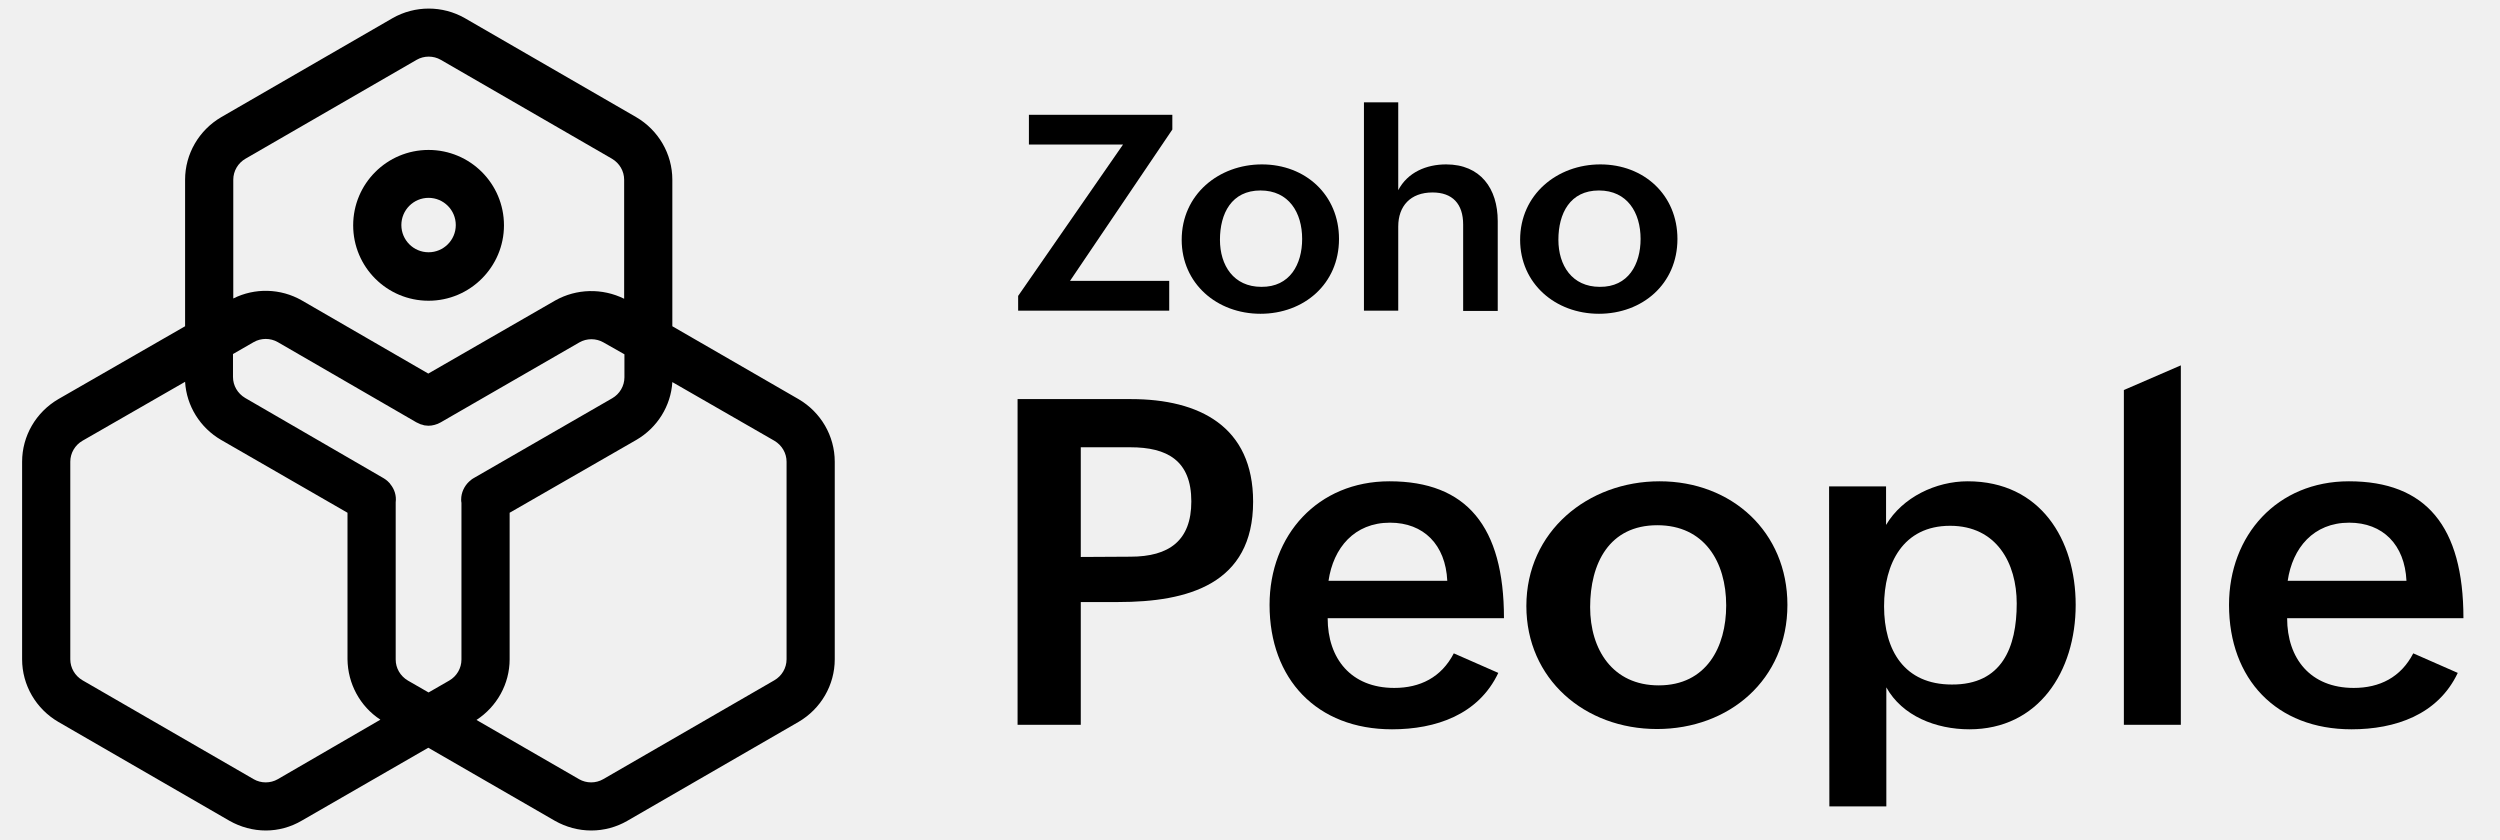
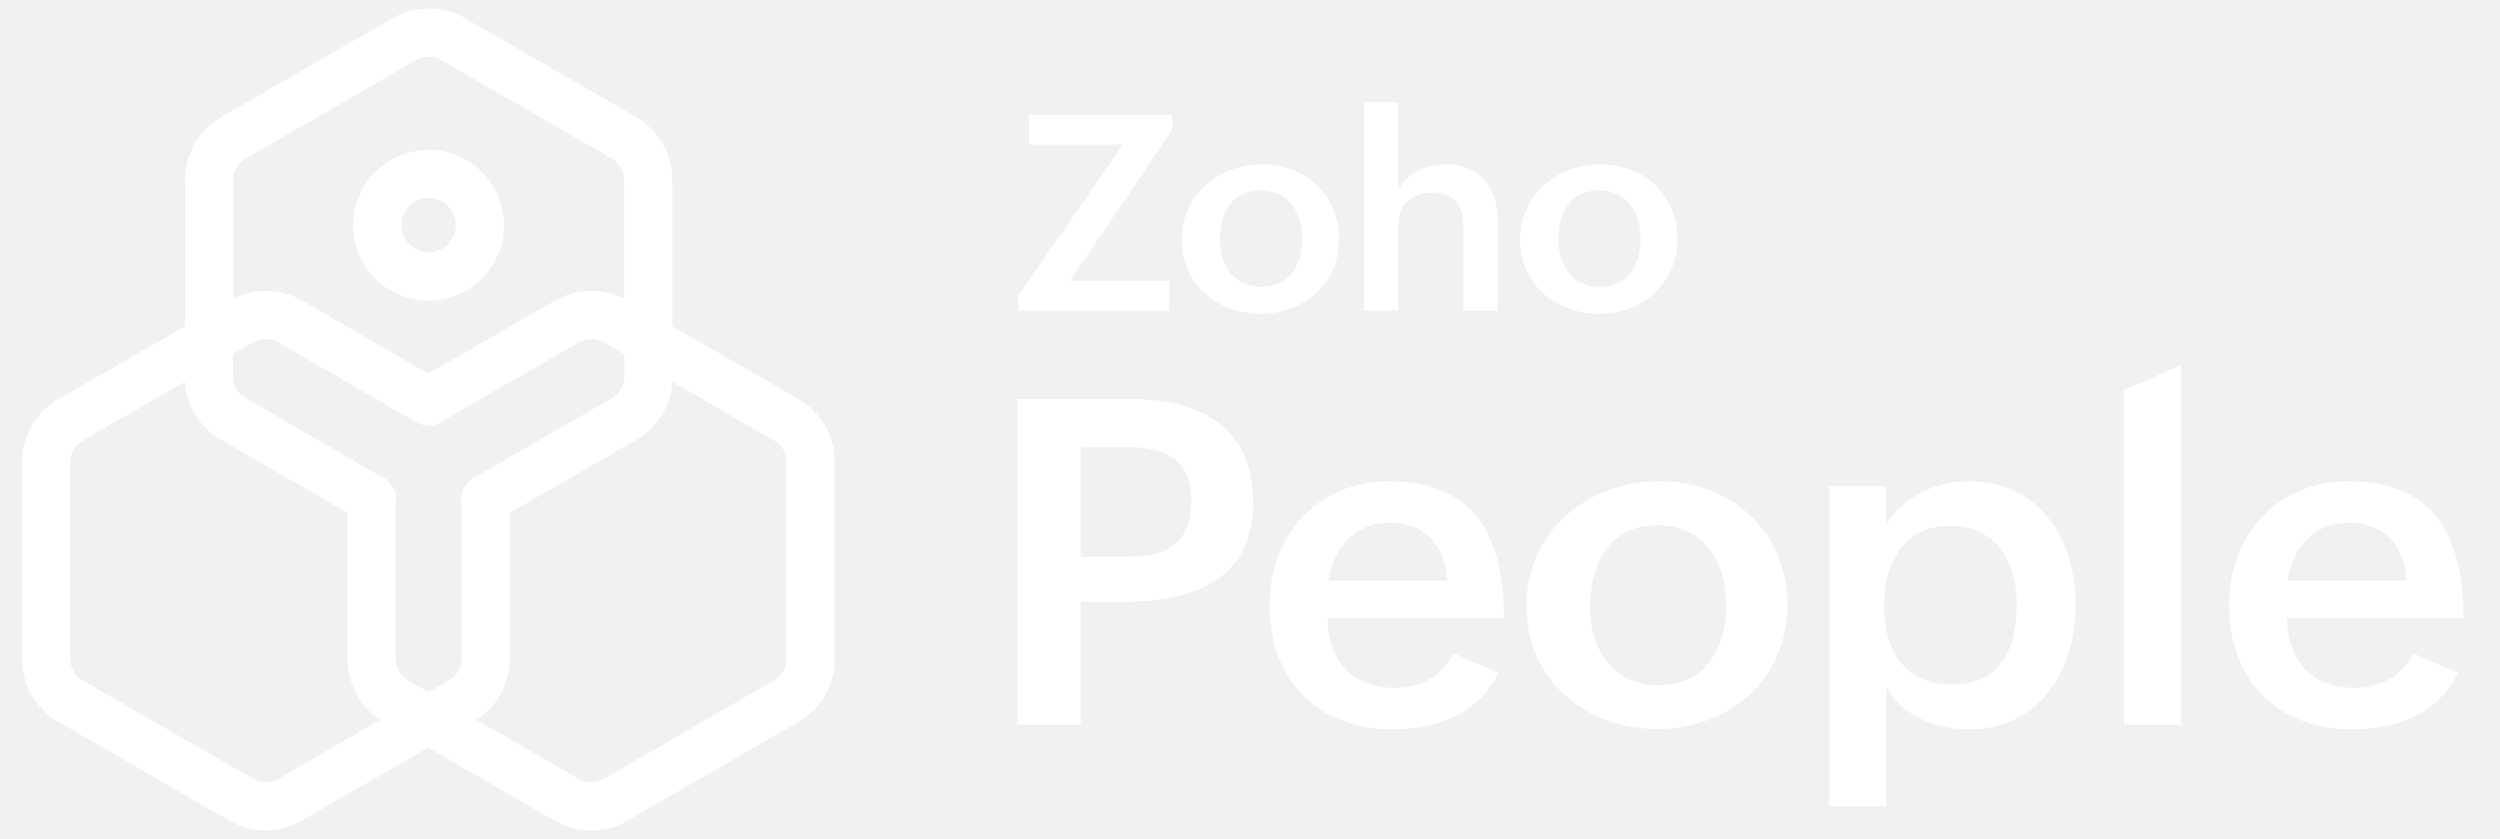
- <svg xmlns="http://www.w3.org/2000/svg" version="1.1" id="Layer_1" x="0px" y="0px" viewBox="0 0 882 296" style="enable-background:new 0 0 882 296;" xml:space="preserve">
-   <g>
-     <g>
-       <path class="st0" d="M359,140.8h40c24.2,0,43.1,9.7,43.1,36.2c0,29.1-23,35.4-47.6,35.4h-13.2v43.3H359V140.8z M398.8,196.4    c13.7,0,21.5-5.7,21.5-19.5c0-14.4-8.5-19.1-21.5-19.1h-17.5v38.7L398.8,196.4L398.8,196.4z" />
-       <path class="st0" d="M528.6,237.4c-7,14.8-22.1,19.9-37.5,19.9c-26.5,0-43.2-17.7-43.2-43.9c0-24.6,17-43.6,42.3-43.6    c27.2,0,40.4,15.9,40.4,48.3h-62.2c0,14.2,8.2,24.6,23.5,24.6c9.1,0,16.6-3.7,21-12.2L528.6,237.4z M510.6,204.9    c-0.6-12.7-8.3-20.5-20.2-20.5c-12.6,0-20,8.9-21.7,20.5H510.6z" />
-       <path class="st0" d="M585.5,169.8c25.5,0,45.1,17.9,45.1,43.6c0,26.4-20.6,43.8-46,43.8c-25.6,0-46.1-17.7-46.1-43.4    C538.5,187.5,560.2,169.8,585.5,169.8z M609,213.6c0-15.5-7.8-28.3-24.3-28.3c-17,0-23.7,13.5-23.7,28.9    c0,14.9,7.9,27.6,24.2,27.6C602,241.8,609,228.3,609,213.6z" />
-       <path class="st0" d="M645.3,171.6h20.1v13.6c5.8-9.8,17.6-15.4,28.8-15.4c25.7,0,38.1,20.6,38.1,43.6c0,23.6-13.2,43.9-37.5,43.9    c-11.8,0-23.7-4.7-29.3-14.8v42h-20.1L645.3,171.6L645.3,171.6z M711.5,212.9c0-14.2-7.1-27.4-23.5-27.4    c-16.6,0-23.3,13.3-23.3,28.4c0,15.6,7.2,27.6,23.9,27.6C706.3,241.6,711.5,228.4,711.5,212.9z" />
-       <path class="st0" d="M749.3,137.6l20.1-8.7v126.8h-20.1V137.6z" />
-       <path class="st0" d="M867.1,237.4c-7,14.8-22.1,19.9-37.5,19.9c-26.5,0-43.2-17.7-43.2-43.9c0-24.6,17-43.6,42.3-43.6    c27.2,0,40.4,15.9,40.4,48.3h-62.2c0,14.2,8.2,24.6,23.5,24.6c9.1,0,16.6-3.7,21-12.2L867.1,237.4z M849,204.9    c-0.6-12.7-8.3-20.5-20.2-20.5c-12.6,0-20,8.9-21.7,20.5H849z" />
-     </g>
-     <g>
-       <path class="st0" d="M359.2,104.4l37-53.4H363V40.5h50.6v5.2l-36.1,53.4h35v10.5h-53.3V104.4z" />
-       <path class="st0" d="M445.2,58c15.4,0,27.2,10.8,27.2,26.3c0,15.9-12.4,26.4-27.7,26.4c-15.4,0-27.8-10.7-27.8-26.1    C416.9,68.6,430,58,445.2,58z M459.4,84.3c0-9.3-4.7-17.1-14.7-17.1c-10.2,0-14.3,8.1-14.3,17.4c0,9,4.8,16.6,14.6,16.6    C455.1,101.3,459.4,93.2,459.4,84.3z" />
-       <path class="st0" d="M481.2,36.1h12.1v31c3.3-6.3,9.9-9.1,16.9-9.1c12.1,0,18.2,8.5,18.2,20v31.7h-12.2V79.2    c0-7.3-3.8-11.3-10.8-11.3c-7.8,0-12.1,4.8-12.1,12v29.7h-12.1V36.1z" />
-       <path class="st0" d="M564.6,58c15.4,0,27.2,10.8,27.2,26.3c0,15.9-12.4,26.4-27.7,26.4c-15.4,0-27.8-10.7-27.8-26.1    C536.3,68.6,549.4,58,564.6,58z M578.8,84.3c0-9.3-4.7-17.1-14.7-17.1c-10.2,0-14.3,8.1-14.3,17.4c0,9,4.8,16.6,14.6,16.6    C574.5,101.3,578.8,93.2,578.8,84.3z" />
-     </g>
-   </g>
-   <g>
-     <path class="st0" d="M151.2,106.1c14.7,0,26.6-12,26.6-26.6c0-14.7-11.9-26.6-26.6-26.6s-26.6,11.9-26.6,26.6   S136.5,106.1,151.2,106.1z M151.2,69.8c5.3,0,9.6,4.3,9.6,9.6c0,5.3-4.3,9.6-9.6,9.6s-9.6-4.3-9.6-9.6   C141.6,74.1,145.9,69.8,151.2,69.8z" />
-     <path class="st0" d="M281.7,140.8l-44.5-25.7V63.4c0-9.1-4.9-17.5-12.8-22.1L164,6.4c-7.9-4.5-17.6-4.5-25.5,0L78.1,41.3   c-7.9,4.6-12.8,13-12.8,22.1v51.7l-44.7,25.7c-7.9,4.6-12.8,13-12.8,22.1v69.7c0,9.1,4.9,17.5,12.8,22.1L81,289.6   c3.9,2.2,8.3,3.4,12.8,3.4c4.4,0,8.8-1.2,12.7-3.5l44.6-25.7l44.7,25.8c3.9,2.2,8.3,3.4,12.8,3.4s8.9-1.2,12.7-3.4l60.4-34.9   c7.9-4.6,12.8-13,12.8-22.1v-69.7C294.5,153.8,289.6,145.4,281.7,140.8z M167.6,168.4c-0.5,0.3-1.1,0.6-1.5,1c0,0,0,0,0,0   c-0.2,0.2-0.4,0.3-0.6,0.5c-1.7,1.6-2.8,3.9-2.8,6.3c0,0.4,0,0.8,0.1,1.2v55.3c0,3.1-1.7,5.9-4.3,7.4l-7.3,4.2l-7.3-4.2   c-2.7-1.6-4.3-4.4-4.3-7.4v-55.5c0.3-2.3-0.4-4.6-1.9-6.4c-0.1-0.1-0.1-0.2-0.2-0.3c-0.1-0.1-0.1-0.1-0.2-0.2   c-0.7-0.8-1.6-1.4-2.5-1.9l-48.3-28c-2.7-1.6-4.3-4.4-4.3-7.4v-8.1l7.3-4.2c2.6-1.5,5.9-1.5,8.5,0l48.9,28.3   c0.4,0.2,0.9,0.4,1.3,0.6c0.2,0.1,0.4,0.2,0.7,0.2c0.1,0,0.1,0,0.2,0.1c0.3,0.1,0.5,0.1,0.8,0.2c0.1,0,0.1,0,0.2,0   c0.3,0,0.7,0.1,1,0.1c0.8,0,1.5-0.1,2.2-0.3c0.8-0.2,1.5-0.5,2.2-0.9l48.9-28.2c2.6-1.5,5.9-1.5,8.5,0l7.4,4.2v8.1   c0,3.1-1.7,5.9-4.3,7.4L167.6,168.4z M86.6,56L147,21.1c2.6-1.5,5.9-1.5,8.5,0L215.9,56c2.7,1.6,4.3,4.4,4.3,7.4v42   c-7.7-3.8-16.8-3.6-24.3,0.6l-44.8,25.8L106.5,106c-7.5-4.3-16.6-4.5-24.2-0.7V63.4C82.3,60.3,84,57.5,86.6,56z M98,274.9   c-2.6,1.5-5.9,1.5-8.5,0L29.1,240c-2.7-1.6-4.3-4.4-4.3-7.4v-69.7c0-3.1,1.7-5.9,4.3-7.4l36.2-20.8c0.5,8.5,5.3,16.2,12.7,20.5   l44.6,25.7v51.7c0.1,8.6,4.4,16.6,11.6,21.3L98,274.9z M277.5,232.6c0,3.1-1.7,5.9-4.3,7.4l-60.4,34.9c-2.6,1.5-5.9,1.5-8.5,0   L168.1,254c7.2-4.7,11.7-12.7,11.7-21.4v-51.7l44.7-25.7c7.4-4.3,12.2-12,12.7-20.4l36,20.7c2.7,1.6,4.3,4.4,4.3,7.4V232.6z" />
-   </g>
+ <svg xmlns="http://www.w3.org/2000/svg" width="149" height="50" viewBox="0 0 149 50" fill="none">
+   <path d="M60.647 23.784H67.405C71.493 23.784 74.686 25.422 74.686 29.899C74.686 34.814 70.8 35.879 66.645 35.879H64.415V43.193H60.647V23.784ZM67.371 33.176C69.685 33.176 71.003 32.213 71.003 29.882C71.003 27.45 69.567 26.656 67.371 26.656H64.415V33.193H67.371V33.176Z" fill="white" />
+   <path d="M89.299 40.101C88.116 42.601 85.565 43.463 82.964 43.463C78.487 43.463 75.666 40.473 75.666 36.047C75.666 31.892 78.537 28.682 82.812 28.682C87.407 28.682 89.636 31.368 89.636 36.841H79.129C79.129 39.24 80.514 40.997 83.099 40.997C84.636 40.997 85.903 40.372 86.646 38.936L89.299 40.101ZM86.258 34.611C86.156 32.466 84.856 31.149 82.845 31.149C80.717 31.149 79.467 32.652 79.18 34.611H86.258Z" fill="white" />
+   <path d="M98.911 28.682C103.219 28.682 106.53 31.706 106.53 36.047C106.53 40.507 103.05 43.446 98.759 43.446C94.434 43.446 90.971 40.456 90.971 36.115C90.971 31.672 94.637 28.682 98.911 28.682ZM102.881 36.081C102.881 33.463 101.563 31.301 98.776 31.301C95.904 31.301 94.772 33.581 94.772 36.182C94.772 38.699 96.107 40.844 98.86 40.844C101.698 40.844 102.881 38.564 102.881 36.081Z" fill="white" />
+   <path d="M109.013 28.986H112.409V31.284C113.389 29.628 115.382 28.682 117.274 28.682C121.616 28.682 123.711 32.162 123.711 36.047C123.711 40.034 121.481 43.463 117.376 43.463C115.382 43.463 113.372 42.669 112.426 40.963V48.057H109.03V28.986H109.013ZM120.197 35.963C120.197 33.564 118.997 31.334 116.227 31.334C113.422 31.334 112.291 33.581 112.291 36.132C112.291 38.767 113.507 40.794 116.328 40.794C119.318 40.811 120.197 38.581 120.197 35.963Z" fill="white" />
+   <path d="M126.582 23.243L129.978 21.774V43.193H126.582V23.243Z" fill="white" />
+   <path d="M146.483 40.101C145.3 42.601 142.749 43.463 140.148 43.463C135.671 43.463 132.85 40.473 132.85 36.047C132.85 31.892 135.722 28.682 139.996 28.682C144.591 28.682 146.821 31.368 146.821 36.841H136.313C136.313 39.24 137.698 40.997 140.283 40.997C141.82 40.997 143.087 40.372 143.831 38.936L146.483 40.101ZM143.425 34.611C143.324 32.466 142.023 31.149 140.013 31.149C137.884 31.149 136.634 32.652 136.347 34.611H143.425Z" fill="white" />
+   <path d="M60.681 17.635L66.932 8.615H61.323V6.841H69.871V7.72L63.773 16.74H69.685V18.514H60.681V17.635Z" fill="white" />
+   <path d="M75.21 9.797C77.811 9.797 79.805 11.622 79.805 14.24C79.805 16.926 77.71 18.699 75.125 18.699C72.523 18.699 70.429 16.892 70.429 14.291C70.429 11.588 72.642 9.797 75.21 9.797ZM77.608 14.24C77.608 12.669 76.814 11.351 75.125 11.351C73.402 11.351 72.709 12.72 72.709 14.291C72.709 15.811 73.52 17.095 75.176 17.095C76.882 17.112 77.608 15.743 77.608 14.24Z" fill="white" />
+   <path d="M81.291 6.098H83.335V11.335C83.893 10.27 85.008 9.797 86.19 9.797C88.234 9.797 89.265 11.233 89.265 13.176V18.53H87.204V13.378C87.204 12.145 86.562 11.47 85.379 11.47C84.062 11.47 83.335 12.28 83.335 13.497V18.514H81.291V6.098Z" fill="white" />
+   <path d="M95.38 9.797C97.982 9.797 99.975 11.622 99.975 14.24C99.975 16.926 97.88 18.699 95.296 18.699C92.694 18.699 90.599 16.892 90.599 14.291C90.599 11.588 92.812 9.797 95.38 9.797ZM97.779 14.24C97.779 12.669 96.985 11.351 95.296 11.351C93.573 11.351 92.88 12.72 92.88 14.291C92.88 15.811 93.691 17.095 95.347 17.095C97.053 17.112 97.779 15.743 97.779 14.24Z" fill="white" />
+   <path d="M25.543 17.922C23.059 17.922 21.049 15.912 21.049 13.429C21.049 10.946 23.059 8.936 25.543 8.936C28.026 8.936 30.037 10.946 30.037 13.429C30.037 15.895 28.026 17.922 25.543 17.922ZM25.543 11.79C24.648 11.79 23.921 12.517 23.921 13.412C23.921 14.307 24.648 15.034 25.543 15.034C26.438 15.034 27.165 14.307 27.165 13.412C27.165 12.517 26.438 11.79 25.543 11.79Z" fill="white" />
+   <path d="M15.846 49.493C15.086 49.493 14.342 49.291 13.684 48.919L3.48 43.024C2.145 42.247 1.318 40.828 1.318 39.291V27.517C1.318 25.98 2.145 24.561 3.48 23.784L11.758 19.02C12.45 18.615 13.329 18.851 13.717 19.544C14.123 20.236 13.886 21.115 13.194 21.503L4.916 26.267C4.477 26.52 4.19 26.993 4.19 27.517V39.291C4.19 39.797 4.46 40.27 4.916 40.541L15.12 46.436C15.559 46.689 16.116 46.689 16.556 46.436L24.816 41.655C25.509 41.25 26.387 41.486 26.776 42.179C27.181 42.872 26.945 43.75 26.252 44.139L17.991 48.902C17.333 49.291 16.589 49.493 15.846 49.493Z" fill="white" />
+   <path d="M35.24 49.493C34.48 49.493 33.736 49.291 33.077 48.919L24.799 44.139C24.107 43.733 23.87 42.872 24.276 42.179C24.681 41.486 25.543 41.25 26.235 41.655L34.513 46.436C34.953 46.689 35.51 46.689 35.949 46.436L46.153 40.541C46.592 40.287 46.879 39.814 46.879 39.291V27.517C46.879 27.01 46.609 26.537 46.153 26.267L37.892 21.503C37.199 21.098 36.963 20.236 37.368 19.544C37.774 18.851 38.635 18.615 39.328 19.02L47.589 23.784C48.923 24.561 49.751 25.98 49.751 27.517V39.291C49.751 40.828 48.923 42.247 47.589 43.024L37.385 48.919C36.743 49.291 36 49.493 35.24 49.493Z" fill="white" />
+   <path d="M12.467 21.706C11.673 21.706 11.031 21.064 11.031 20.27V10.71C11.031 9.172 11.859 7.753 13.194 6.976L23.397 1.081C24.732 0.321 26.371 0.321 27.705 1.081L37.909 6.976C39.243 7.753 40.071 9.172 40.071 10.71V20.27C40.071 21.064 39.429 21.706 38.635 21.706C37.841 21.706 37.199 21.064 37.199 20.27V10.71C37.199 10.203 36.929 9.73 36.473 9.459L26.269 3.564C25.83 3.311 25.273 3.311 24.833 3.564L14.63 9.459C14.191 9.713 13.903 10.186 13.903 10.71V20.27C13.903 21.047 13.261 21.706 12.467 21.706Z" fill="white" />
+   <path d="M22.164 31.166C21.911 31.166 21.674 31.098 21.438 30.98L13.177 26.216C11.842 25.439 11.014 24.02 11.014 22.483V20.27C11.014 19.476 11.656 18.834 12.45 18.834C13.244 18.834 13.886 19.476 13.886 20.27V22.466C13.886 22.973 14.157 23.446 14.613 23.716L22.874 28.497C23.566 28.902 23.803 29.764 23.397 30.456C23.161 30.895 22.688 31.182 22.164 31.166Z" fill="white" />
+   <path d="M28.922 31.183C28.128 31.183 27.486 30.541 27.486 29.747C27.486 29.24 27.756 28.75 28.212 28.497L36.49 23.716C36.929 23.463 37.216 22.99 37.216 22.466V20.253C37.216 19.459 37.858 18.818 38.652 18.818C39.446 18.818 40.088 19.459 40.088 20.253V22.483C40.088 24.02 39.26 25.439 37.926 26.216L29.648 30.98C29.411 31.115 29.175 31.183 28.922 31.183Z" fill="white" />
+   <path d="M25.543 25.355C24.749 25.355 24.107 24.713 24.107 23.919C24.107 23.412 24.377 22.922 24.833 22.669L33.094 17.905C34.429 17.145 36.068 17.145 37.402 17.905L39.345 19.02C40.037 19.426 40.274 20.287 39.868 20.98C39.463 21.672 38.602 21.909 37.909 21.503L35.966 20.389C35.527 20.135 34.969 20.135 34.53 20.389L26.269 25.152C26.033 25.287 25.796 25.355 25.543 25.355Z" fill="white" />
+   <path d="M25.526 44.324C25.273 44.324 25.036 44.257 24.799 44.139L22.874 43.024C21.539 42.247 20.728 40.828 20.711 39.291V29.73C20.711 28.936 21.353 28.294 22.147 28.294C22.941 28.294 23.583 28.936 23.583 29.73V39.291C23.583 39.797 23.854 40.27 24.31 40.541L26.235 41.655C26.928 42.061 27.165 42.922 26.759 43.615C26.523 44.054 26.05 44.324 25.526 44.324Z" fill="white" />
+   <path d="M25.543 44.341C24.749 44.341 24.107 43.699 24.107 42.905C24.107 42.399 24.377 41.909 24.833 41.655L26.776 40.541C27.215 40.287 27.503 39.814 27.503 39.291V29.73C27.503 28.936 28.144 28.294 28.938 28.294C29.732 28.294 30.374 28.936 30.374 29.73V39.291C30.374 40.828 29.547 42.247 28.212 43.024L26.269 44.139C26.033 44.274 25.796 44.341 25.543 44.341Z" fill="white" />
+   <path d="M25.543 25.355C25.29 25.355 25.053 25.287 24.816 25.169L16.556 20.389C16.116 20.135 15.559 20.135 15.12 20.389L13.194 21.503C12.501 21.909 11.623 21.672 11.234 20.98C10.829 20.287 11.065 19.409 11.758 19.02L13.684 17.905C15.018 17.145 16.657 17.145 17.991 17.905L26.252 22.686C26.945 23.091 27.181 23.953 26.776 24.645C26.54 25.068 26.05 25.355 25.543 25.355Z" fill="white" />
</svg>
